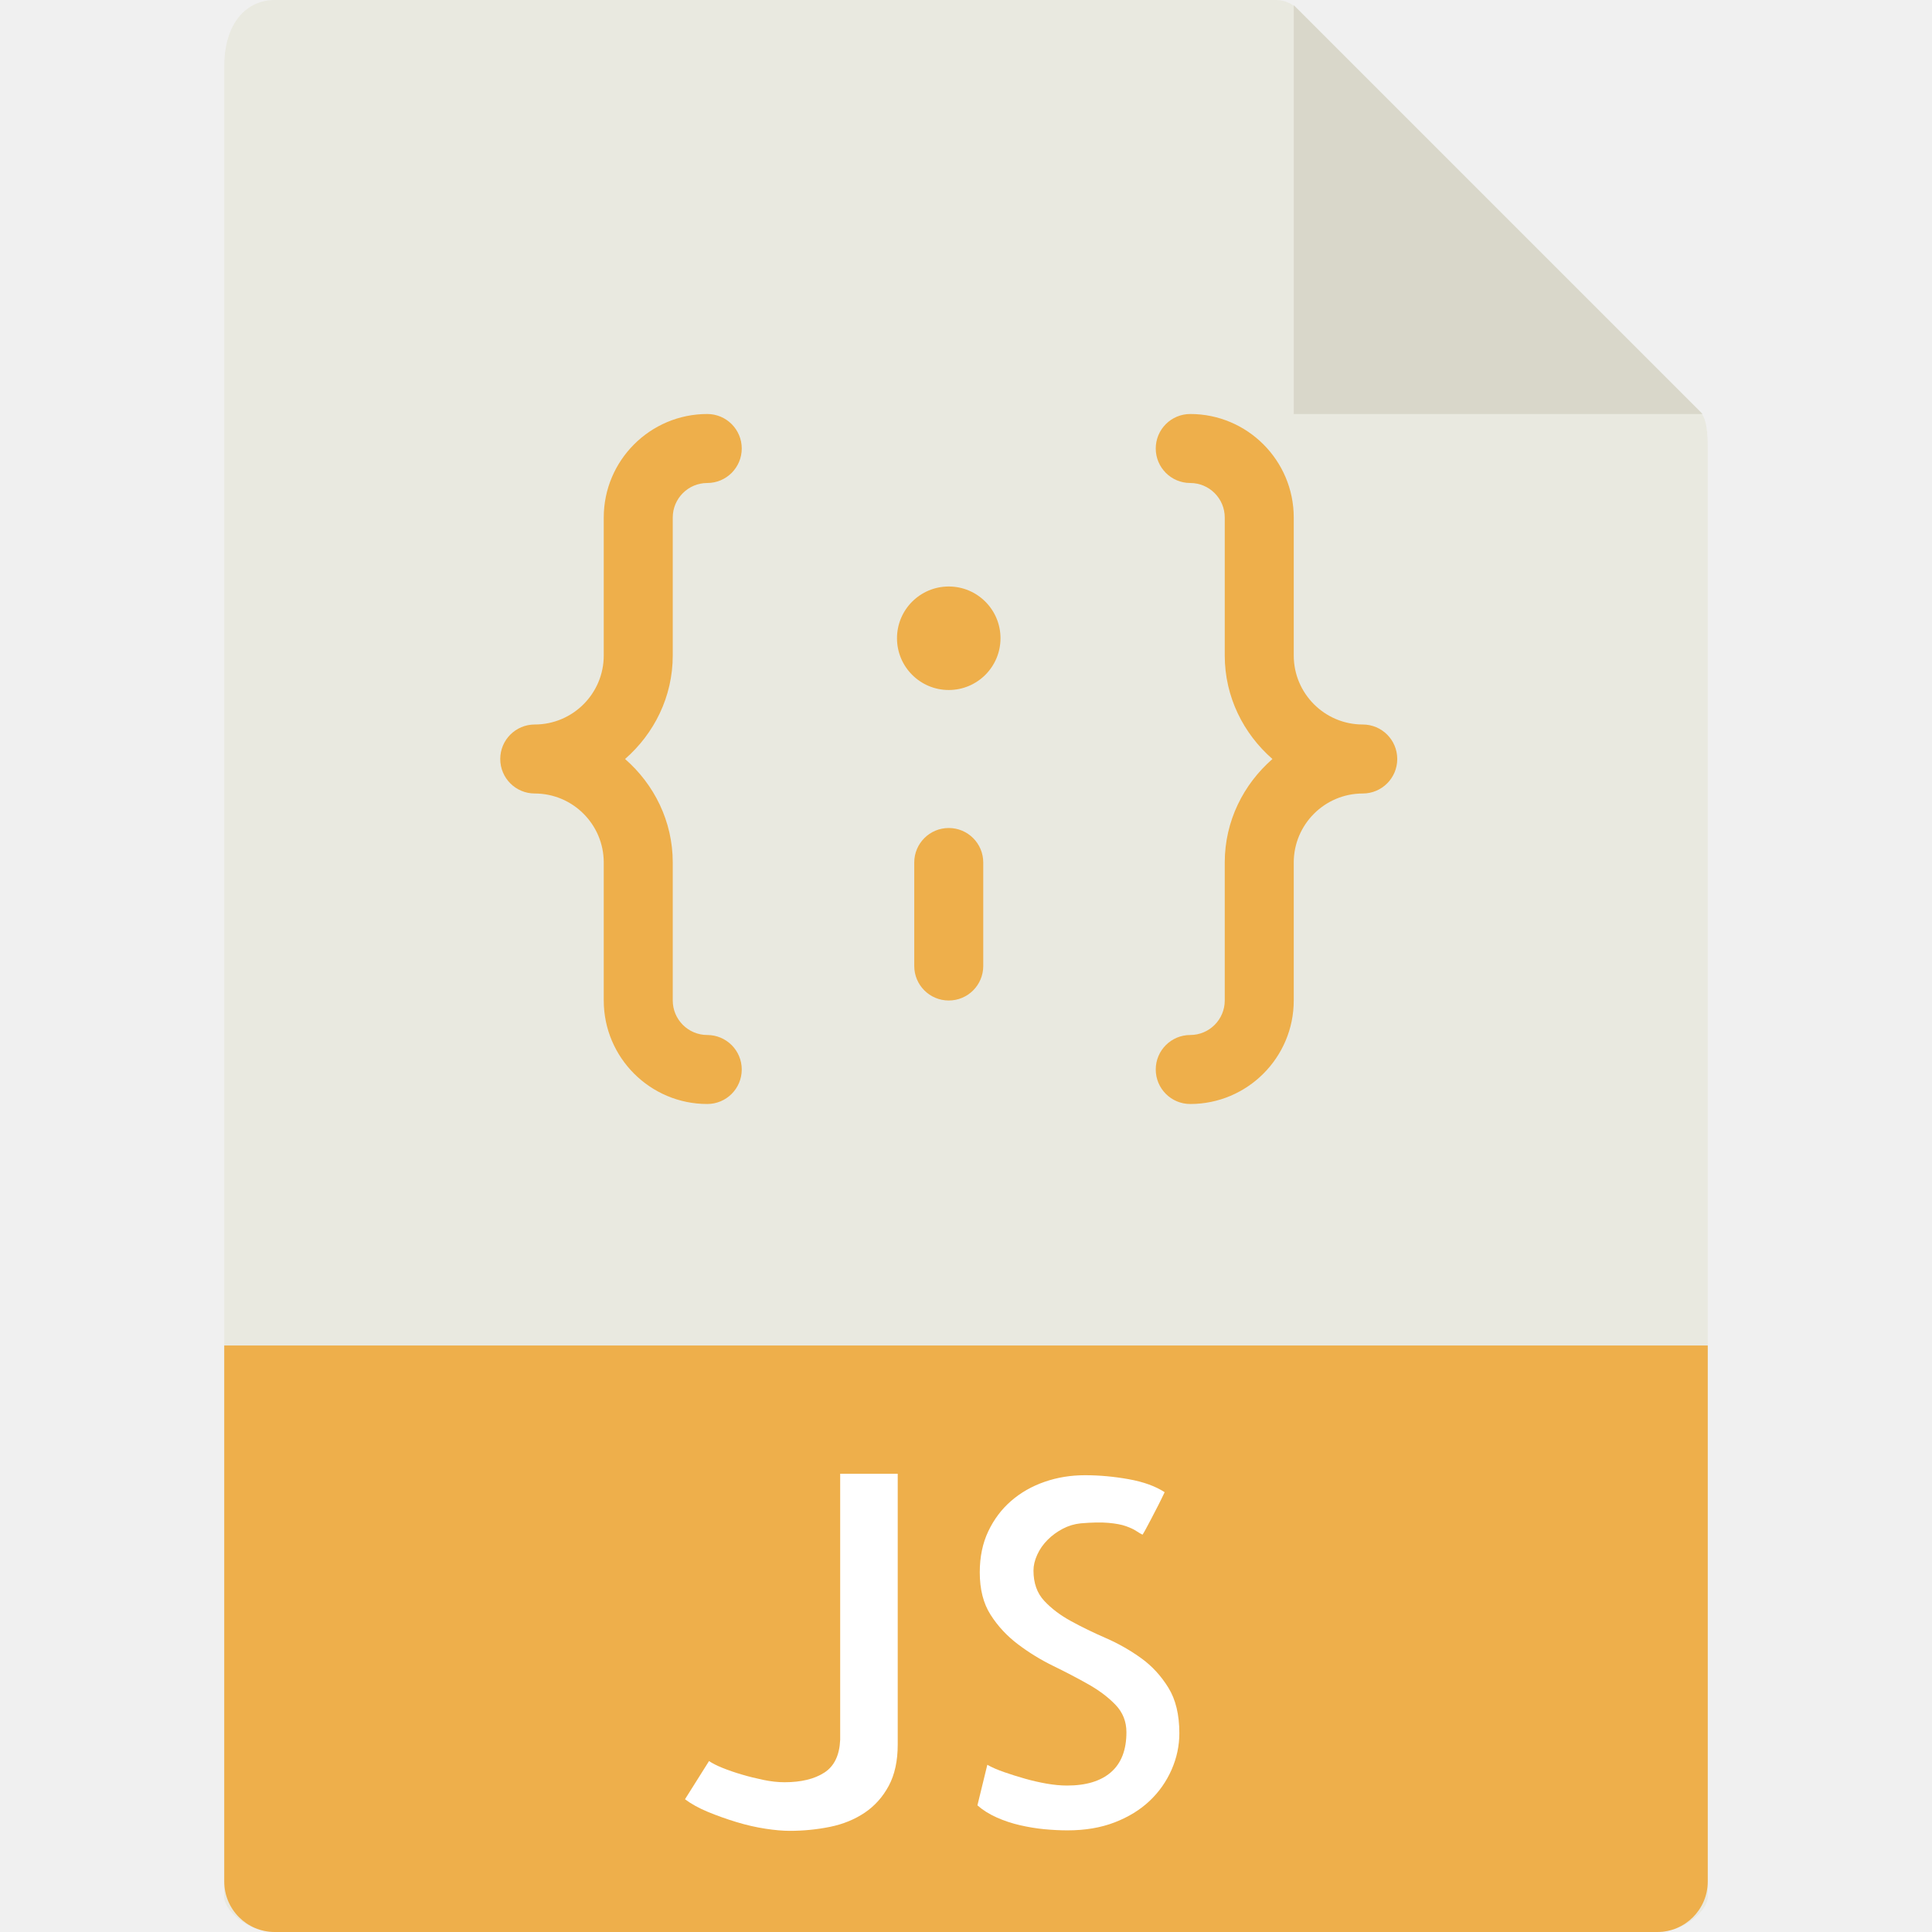
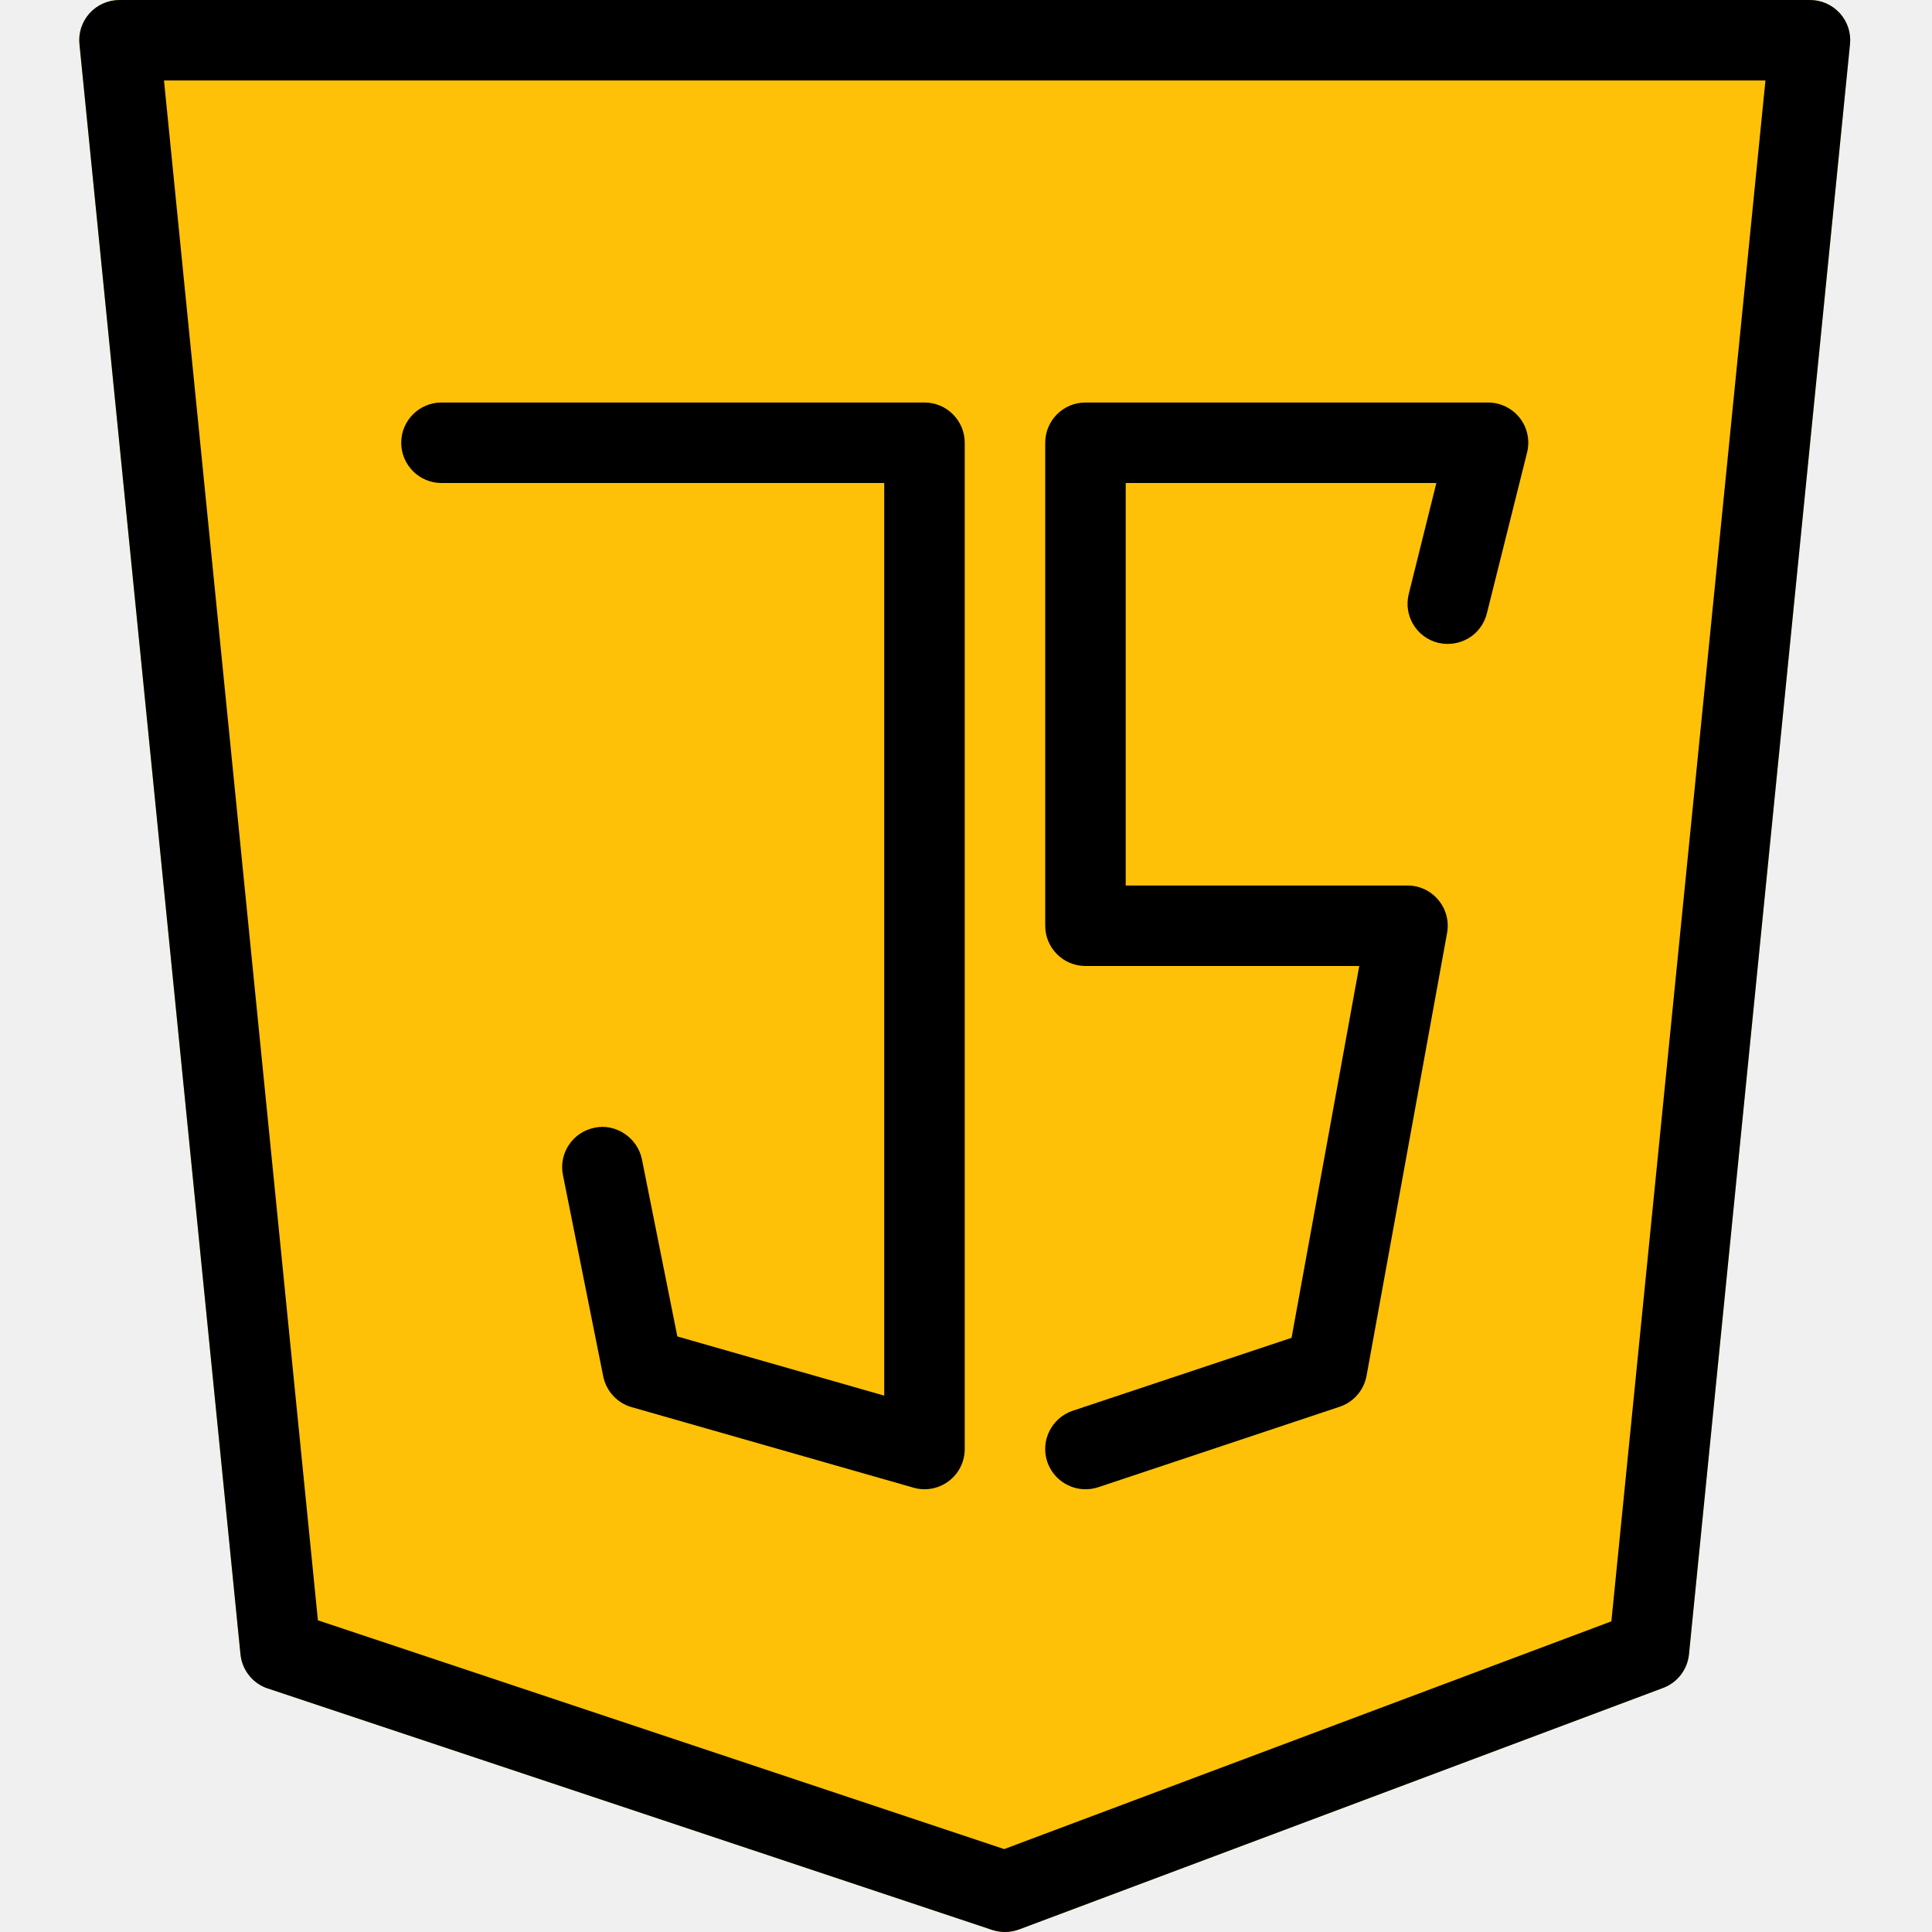
- <svg xmlns="http://www.w3.org/2000/svg" version="1.1" id="Capa_1" x="0px" y="0px" viewBox="0 0 56 56" style="enable-background:new 0 0 56 56;" xml:space="preserve">
-   <g>
-     <path style="fill:#E9E9E0;" d="M36.985,0H7.963C7.155,0,6.5,0.655,6.5,1.926V55c0,0.345,0.655,1,1.463,1h40.074   c0.808,0,1.463-0.655,1.463-1V12.978c0-0.696-0.093-0.92-0.257-1.085L37.607,0.257C37.442,0.093,37.218,0,36.985,0z" />
-     <polygon style="fill:#D9D7CA;" points="37.5,0.151 37.5,12 49.349,12  " />
-     <path style="fill:#EEAF4B;" d="M48.037,56H7.963C7.155,56,6.5,55.345,6.5,54.537V39h43v15.537C49.5,55.345,48.845,56,48.037,56z" />
-     <g>
-       <path style="fill:#FFFFFF;" d="M26.021,42.719v7.848c0,0.474-0.087,0.873-0.26,1.196c-0.174,0.323-0.406,0.583-0.697,0.779    c-0.292,0.196-0.627,0.333-1.005,0.41s-0.769,0.116-1.169,0.116c-0.201,0-0.436-0.021-0.704-0.062s-0.547-0.104-0.834-0.191    s-0.563-0.185-0.827-0.294c-0.265-0.109-0.488-0.232-0.67-0.369l0.697-1.107c0.091,0.063,0.221,0.13,0.39,0.198    s0.353,0.132,0.554,0.191c0.2,0.06,0.41,0.111,0.629,0.157s0.424,0.068,0.615,0.068c0.482,0,0.868-0.094,1.155-0.28    s0.439-0.504,0.458-0.95v-7.711H26.021z" />
-       <path style="fill:#FFFFFF;" d="M34.184,50.238c0,0.364-0.075,0.718-0.226,1.06s-0.362,0.643-0.636,0.902s-0.611,0.467-1.012,0.622    c-0.401,0.155-0.857,0.232-1.367,0.232c-0.219,0-0.444-0.012-0.677-0.034s-0.468-0.062-0.704-0.116    c-0.237-0.055-0.463-0.13-0.677-0.226s-0.399-0.212-0.554-0.349l0.287-1.176c0.127,0.073,0.289,0.144,0.485,0.212    s0.398,0.132,0.608,0.191c0.209,0.06,0.419,0.107,0.629,0.144c0.209,0.036,0.405,0.055,0.588,0.055c0.556,0,0.982-0.13,1.278-0.39    s0.444-0.645,0.444-1.155c0-0.31-0.105-0.574-0.314-0.793c-0.21-0.219-0.472-0.417-0.786-0.595s-0.654-0.355-1.019-0.533    c-0.365-0.178-0.707-0.388-1.025-0.629c-0.319-0.241-0.584-0.526-0.793-0.854c-0.21-0.328-0.314-0.738-0.314-1.23    c0-0.446,0.082-0.843,0.246-1.189s0.385-0.641,0.663-0.882s0.602-0.426,0.971-0.554s0.759-0.191,1.169-0.191    c0.419,0,0.843,0.039,1.271,0.116c0.428,0.077,0.774,0.203,1.039,0.376c-0.055,0.118-0.119,0.248-0.191,0.39    c-0.073,0.142-0.142,0.273-0.205,0.396c-0.064,0.123-0.119,0.226-0.164,0.308c-0.046,0.082-0.073,0.128-0.082,0.137    c-0.055-0.027-0.116-0.063-0.185-0.109s-0.167-0.091-0.294-0.137c-0.128-0.046-0.297-0.077-0.506-0.096    c-0.21-0.019-0.479-0.014-0.807,0.014c-0.183,0.019-0.355,0.07-0.52,0.157s-0.311,0.193-0.438,0.321    c-0.128,0.128-0.229,0.271-0.301,0.431c-0.073,0.159-0.109,0.313-0.109,0.458c0,0.364,0.104,0.658,0.314,0.882    c0.209,0.224,0.469,0.419,0.779,0.588c0.31,0.169,0.646,0.333,1.012,0.492c0.364,0.159,0.704,0.354,1.019,0.581    s0.576,0.513,0.786,0.854C34.078,49.261,34.184,49.7,34.184,50.238z" />
-     </g>
-     <g>
-       <path style="fill:#EEAF4B;" d="M19.5,19v-4c0-0.551,0.448-1,1-1c0.553,0,1-0.448,1-1s-0.447-1-1-1c-1.654,0-3,1.346-3,3v4    c0,1.103-0.897,2-2,2c-0.553,0-1,0.448-1,1s0.447,1,1,1c1.103,0,2,0.897,2,2v4c0,1.654,1.346,3,3,3c0.553,0,1-0.448,1-1    s-0.447-1-1-1c-0.552,0-1-0.449-1-1v-4c0-1.2-0.542-2.266-1.382-3C18.958,21.266,19.5,20.2,19.5,19z" />
-       <circle style="fill:#EEAF4B;" cx="27.5" cy="18.5" r="1.5" />
-       <path style="fill:#EEAF4B;" d="M39.5,21c-1.103,0-2-0.897-2-2v-4c0-1.654-1.346-3-3-3c-0.553,0-1,0.448-1,1s0.447,1,1,1    c0.552,0,1,0.449,1,1v4c0,1.2,0.542,2.266,1.382,3c-0.84,0.734-1.382,1.8-1.382,3v4c0,0.551-0.448,1-1,1c-0.553,0-1,0.448-1,1    s0.447,1,1,1c1.654,0,3-1.346,3-3v-4c0-1.103,0.897-2,2-2c0.553,0,1-0.448,1-1S40.053,21,39.5,21z" />
-       <path style="fill:#EEAF4B;" d="M27.5,24c-0.553,0-1,0.448-1,1v3c0,0.552,0.447,1,1,1s1-0.448,1-1v-3    C28.5,24.448,28.053,24,27.5,24z" />
-     </g>
-   </g>
-   <g>
- </g>
-   <g>
- </g>
-   <g>
- </g>
-   <g>
- </g>
-   <g>
- </g>
-   <g>
- </g>
-   <g>
- </g>
-   <g>
- </g>
-   <g>
- </g>
-   <g>
- </g>
-   <g>
- </g>
-   <g>
- </g>
-   <g>
- </g>
-   <g>
- </g>
-   <g>
- </g>
+ <svg xmlns="http://www.w3.org/2000/svg" height="512pt" viewBox="-21 0 512 512" width="512pt">
+   <path d="m466.578 3.5c-2.027-2.219-4.887-3.5-7.914-3.5h-448c-3.031 0-5.891 1.281-7.918 3.5-2.023 2.262-3.008 5.227-2.688 8.234l42.668 426.664c.426 4.184 3.242 7.723 7.23 9.066l192 64c1.109.344 2.219.535 3.371.535 1.281 0 2.539-.234 3.754-.684l170.668-64c3.797-1.406 6.465-4.883 6.848-8.918l42.668-426.664c.32-3.008-.664-5.973-2.688-8.234zm0 0" fill="#ffc107" />
+   <path d="m245.328 512c-1.152 0-2.262-.191-3.371-.535l-192-64c-3.988-1.32-6.805-4.883-7.23-9.066l-42.668-426.664c-.32-3.008.664-5.973 2.688-8.234 2.027-2.219 4.887-3.5 7.918-3.5h448c3.027 0 5.887 1.281 7.914 3.5 2.023 2.238 3.008 5.227 2.688 8.234l-42.668 426.664c-.406 4.035-3.07 7.512-6.848 8.918l-170.668 64c-1.215.449-2.473.684-3.754.684zm-182.078-82.602 181.867 60.629 160.914-60.352 40.832-408.344h-424.402zm0 0" />
+   <path d="m266.664 394.668c-4.461 0-8.621-2.84-10.137-7.297-1.855-5.59 1.176-11.629 6.742-13.504l58.008-19.328 17.941-98.539h-72.555c-5.891 0-10.668-4.777-10.668-10.668v-128c0-5.887 4.777-10.664 10.668-10.664h106.664c3.285 0 6.402 1.512 8.426 4.094 2.027 2.582 2.73 5.953 1.941 9.152l-10.664 42.668c-1.43 5.715-7.148 9.129-12.93 7.766-5.738-1.43-9.195-7.234-7.766-12.93l7.316-29.418h-82.324v106.668h74.668c3.156 0 6.164 1.387 8.191 3.84 2.027 2.41 2.879 5.629 2.305 8.746l-21.336 117.332c-.703 3.84-3.434 6.977-7.125 8.215l-64 21.332c-1.129.363-2.238.535-3.367.535zm0 0" />
+   <path d="m223.996 394.668c-.98 0-1.965-.129-2.945-.43l-74.664-21.332c-3.844-1.086-6.723-4.246-7.531-8.172l-10.668-53.332c-1.172-5.781 2.582-11.391 8.383-12.543 5.484-1.215 11.371 2.559 12.547 8.383l9.387 46.934 54.824 15.68v-241.855h-117.332c-5.887 0-10.668-4.777-10.668-10.668 0-5.887 4.781-10.664 10.668-10.664h128c5.887 0 10.668 4.777 10.668 10.664v266.668c0 3.348-1.559 6.508-4.246 8.512-1.879 1.43-4.141 2.156-6.422 2.156zm0 0" />
</svg>
